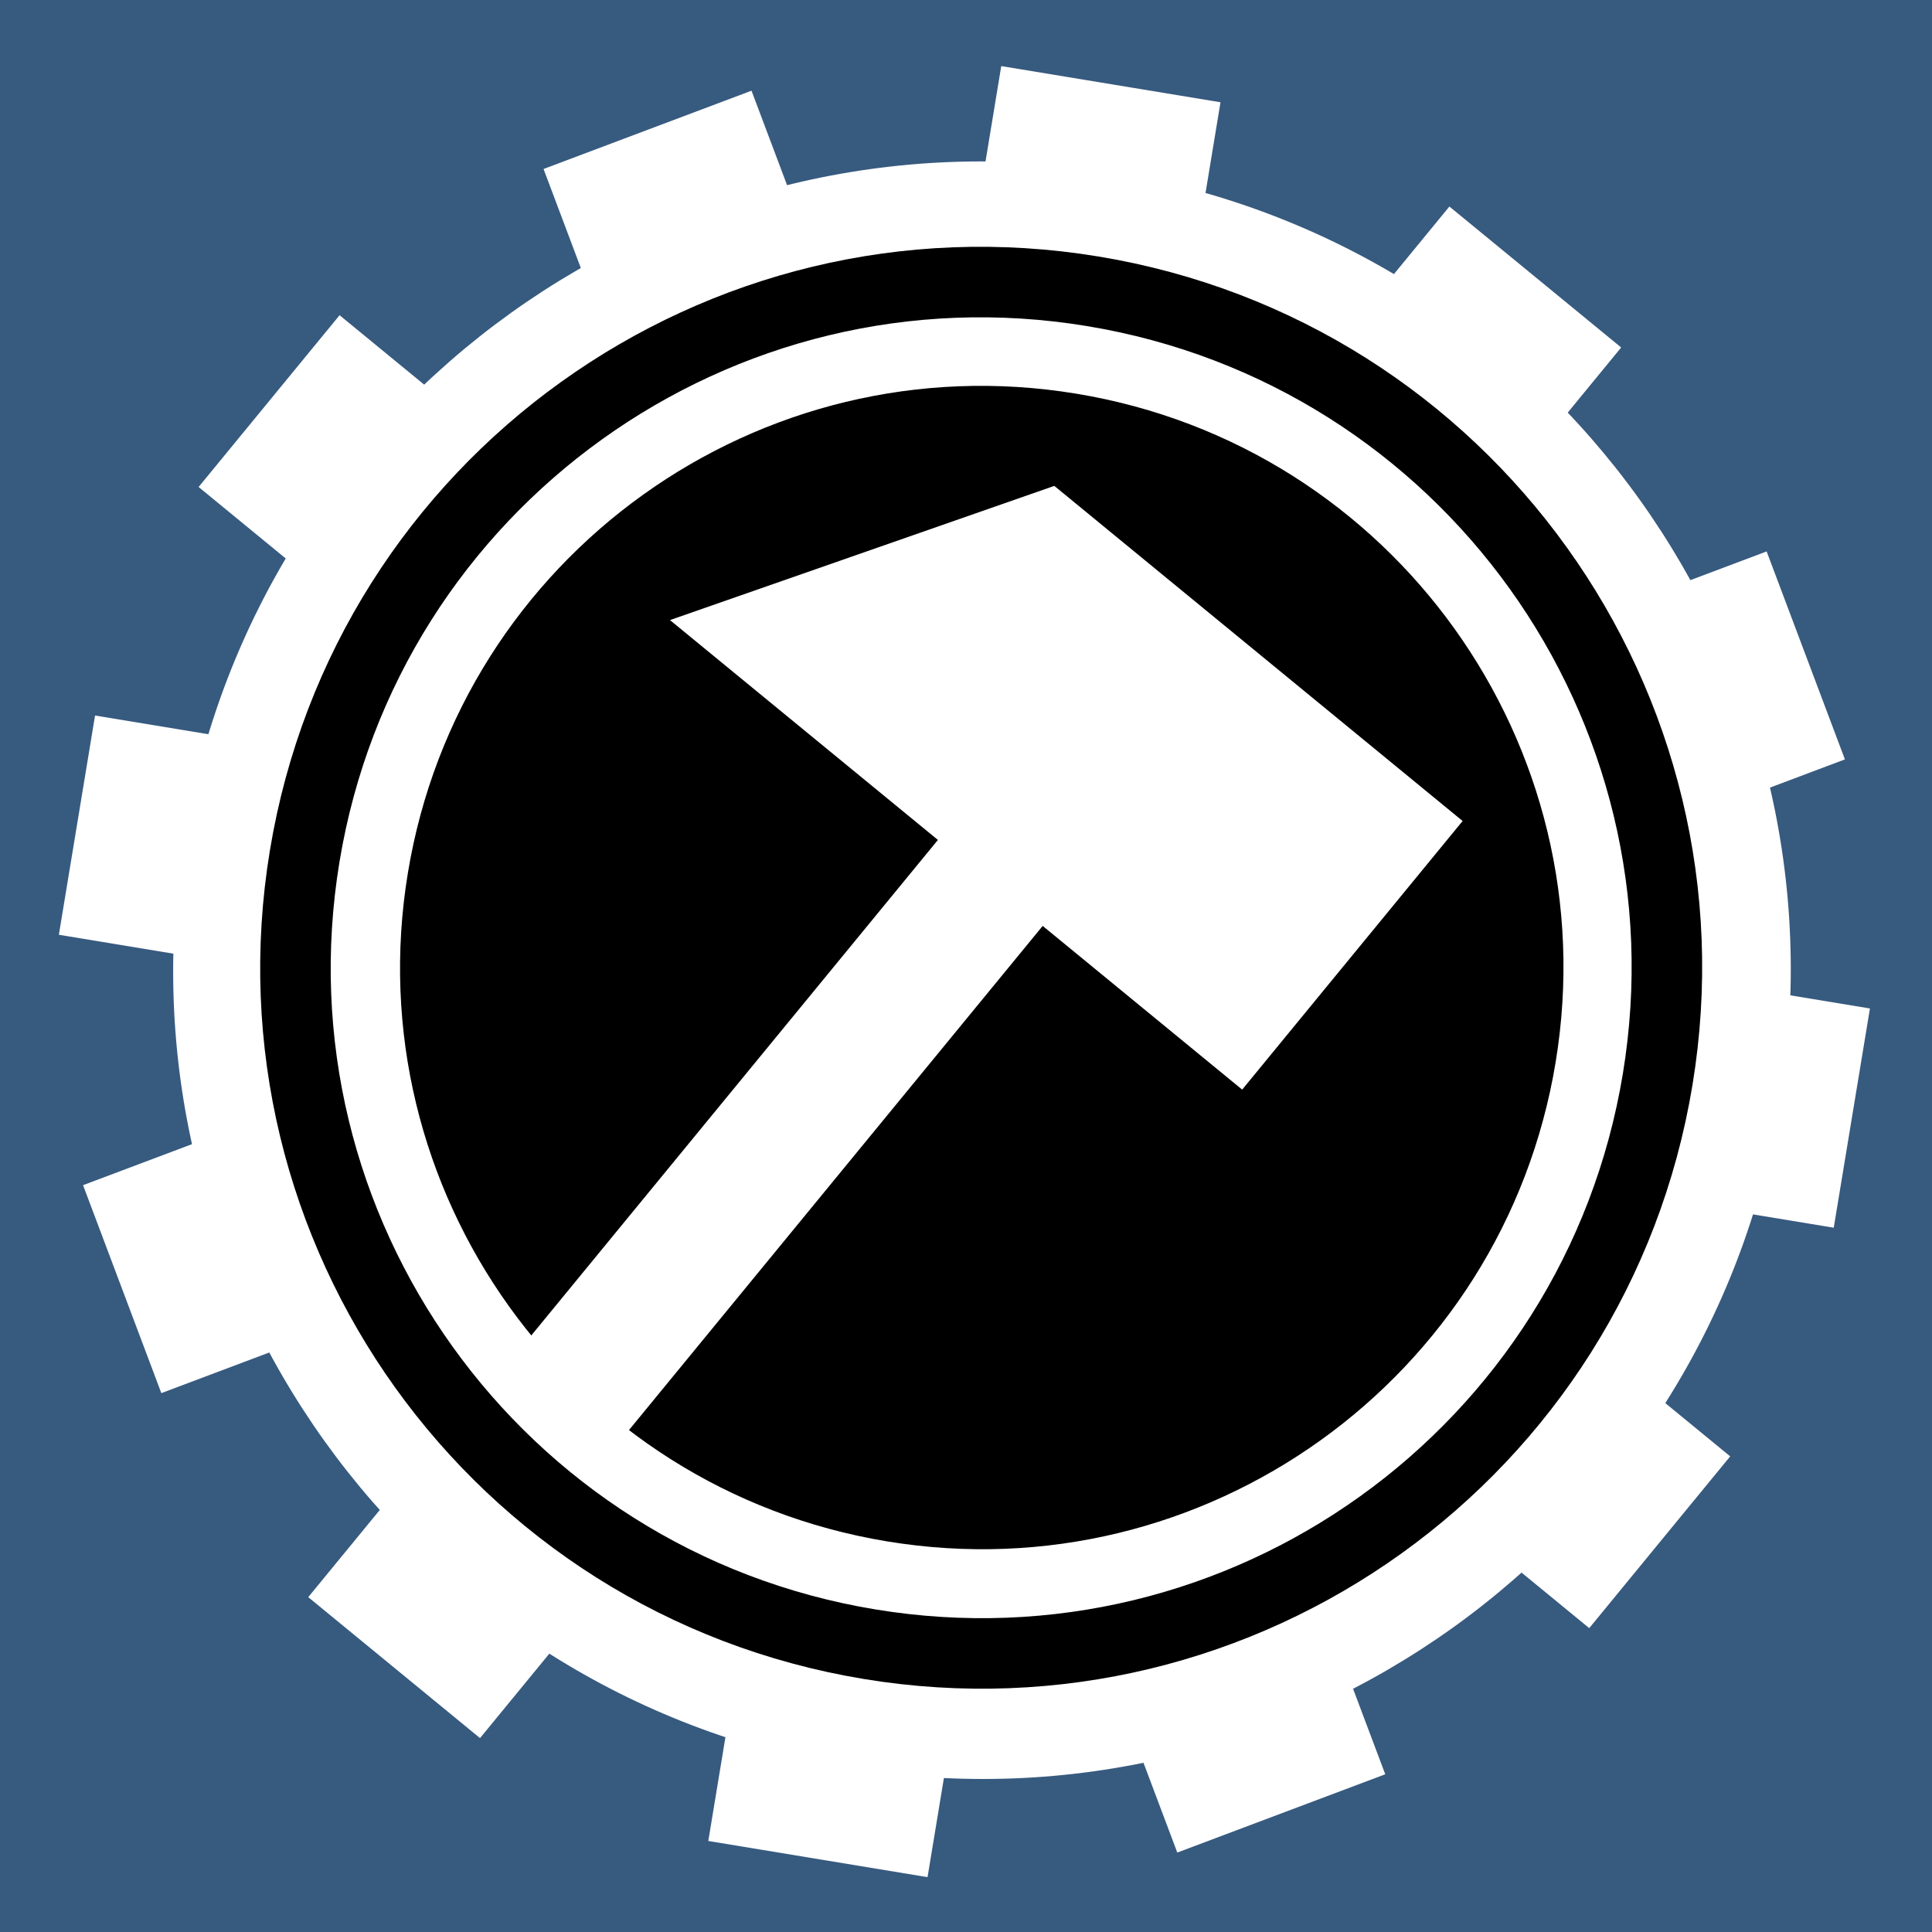
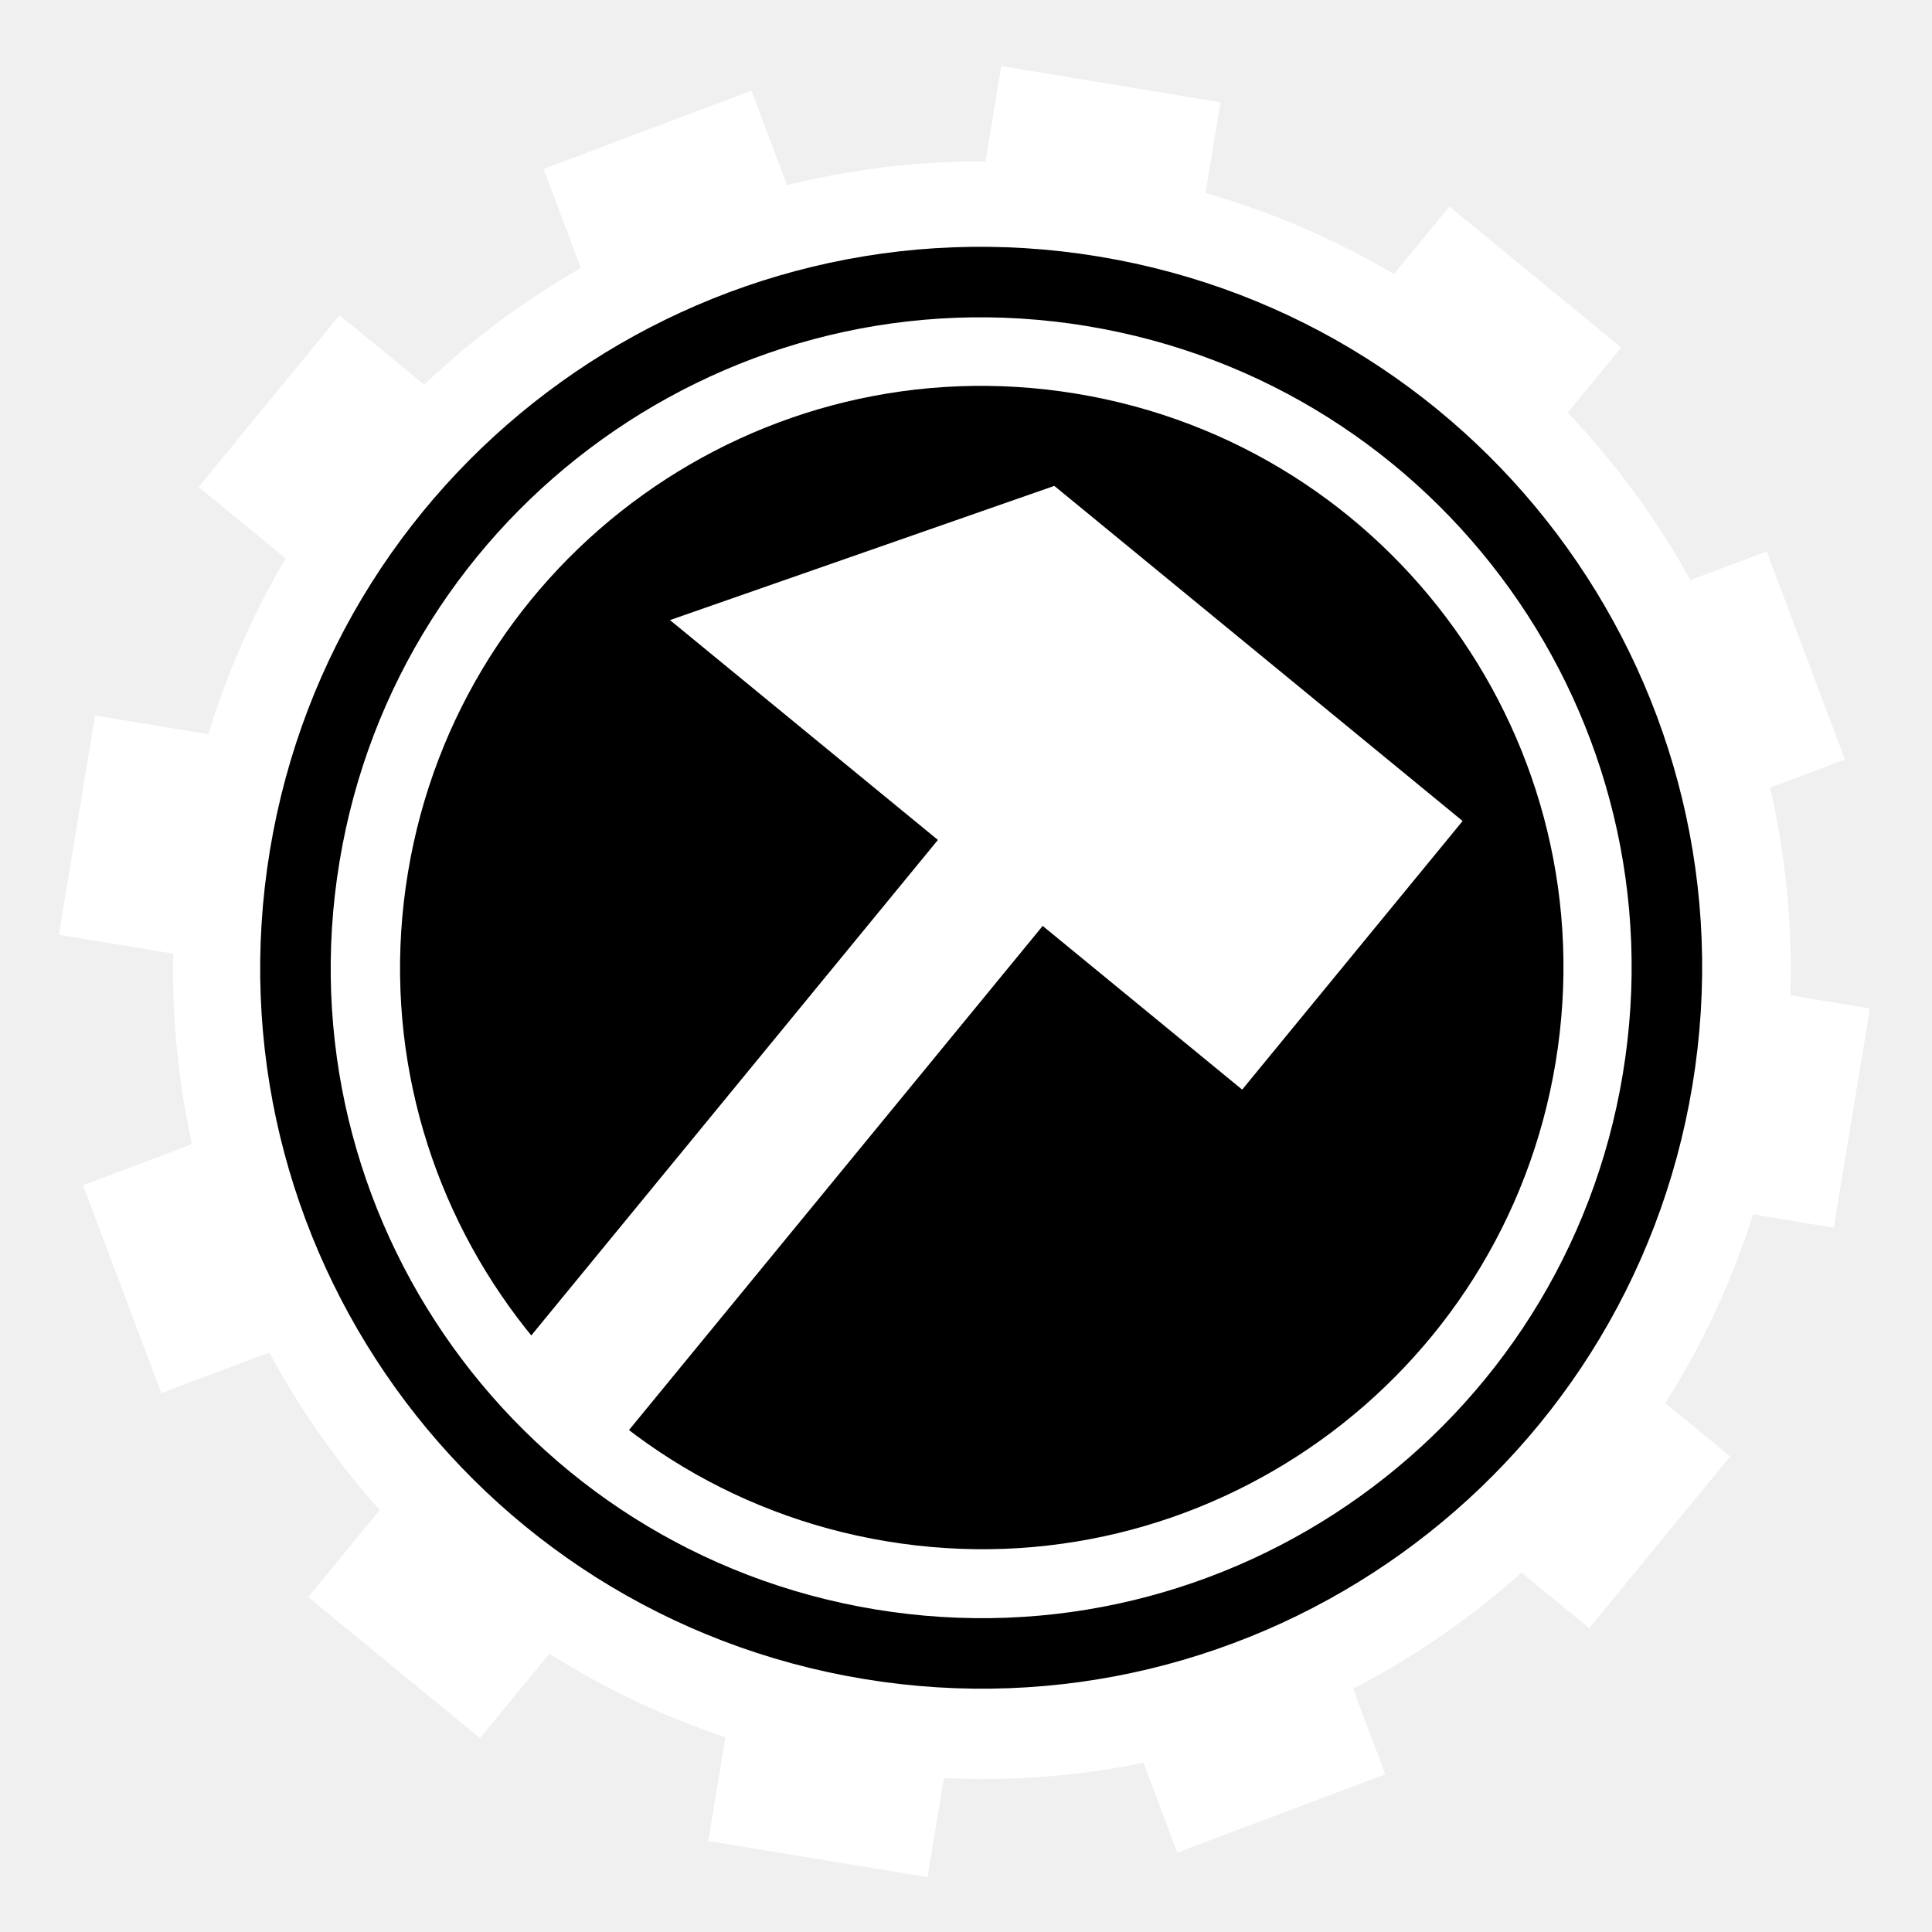
<svg xmlns="http://www.w3.org/2000/svg" viewBox="0 0 512 512">
-   <path d="m0,0h512v512h-512z" fill="#375a7f" />
+   <path d="m0,0h512v512h-512z" fill-opacity="0.0" fill="#375a7f" />
  <g transform="matrix(18.68858,0,0,18.68858,-5001.41,-44231.867)">
    <g transform="matrix(.98665,.16285,-.16285,.98665,391.4378,-14.02858)">
      <path d="m268.532,2378.99h25.509v3.151h-25.509z" fill="#fff" />
      <path d="m1421.13,1919.412h25.509v3.151h-25.509z" fill="#fff" transform="rotate(30)" />
      <path d="m2189.519,945.106h25.509v3.151h-25.509z" fill="#fff" transform="rotate(60)" />
      <path d="m2367.811-282.862h25.509v3.151h-25.509z" fill="#fff" transform="matrix(0,1,-1,0,0,0)" />
      <path d="m1908.233-1435.459h25.509v3.151h-25.509z" fill="#fff" transform="matrix(-.5,.86603,-.86603,-.5,0,0)" />
      <path d="m933.927-2203.849h25.509v3.151h-25.509z" fill="#fff" transform="matrix(-.86603,.5,-.5,-.86603,0,0)" />
    </g>
    <path d="m290.163,2379.961c0,5.546-4.496,10.042-10.043,10.042s-10.043-4.496-10.043-10.042 4.496-10.043 10.043-10.043 10.043,4.496 10.043,10.043z" fill="#fff" transform="matrix(1.1266,.18595,-.18595,1.1266,408.5138,-352.8081)" />
    <path d="m290.163,2379.961c0,5.546-4.496,10.042-10.043,10.042s-10.043-4.496-10.043-10.042 4.496-10.043 10.043-10.043 10.043,4.496 10.043,10.043z" stroke="#fff" stroke-width="1.148" transform="matrix(.85939,.14185,-.14185,.85939,378.4053,295.4567)" />
    <path d="m290.163,2379.961c0,5.546-4.496,10.042-10.043,10.042s-10.043-4.496-10.043-10.042 4.496-10.043 10.043-10.043 10.043,4.496 10.043,10.043z" fill="none" stroke="#000" stroke-width="1.033" transform="matrix(.95516,.15766,-.15766,.95516,389.1971,63.10212)" />
    <path d="m282.569,2373.676 5.79,4.752-3.126,3.809-8.114-6.658z" fill="#fff" />
    <path d="m1726.124,1658.745h1.922v11.285h-1.922z" fill="#fff" transform="rotate(39.373)" />
  </g>
</svg>
